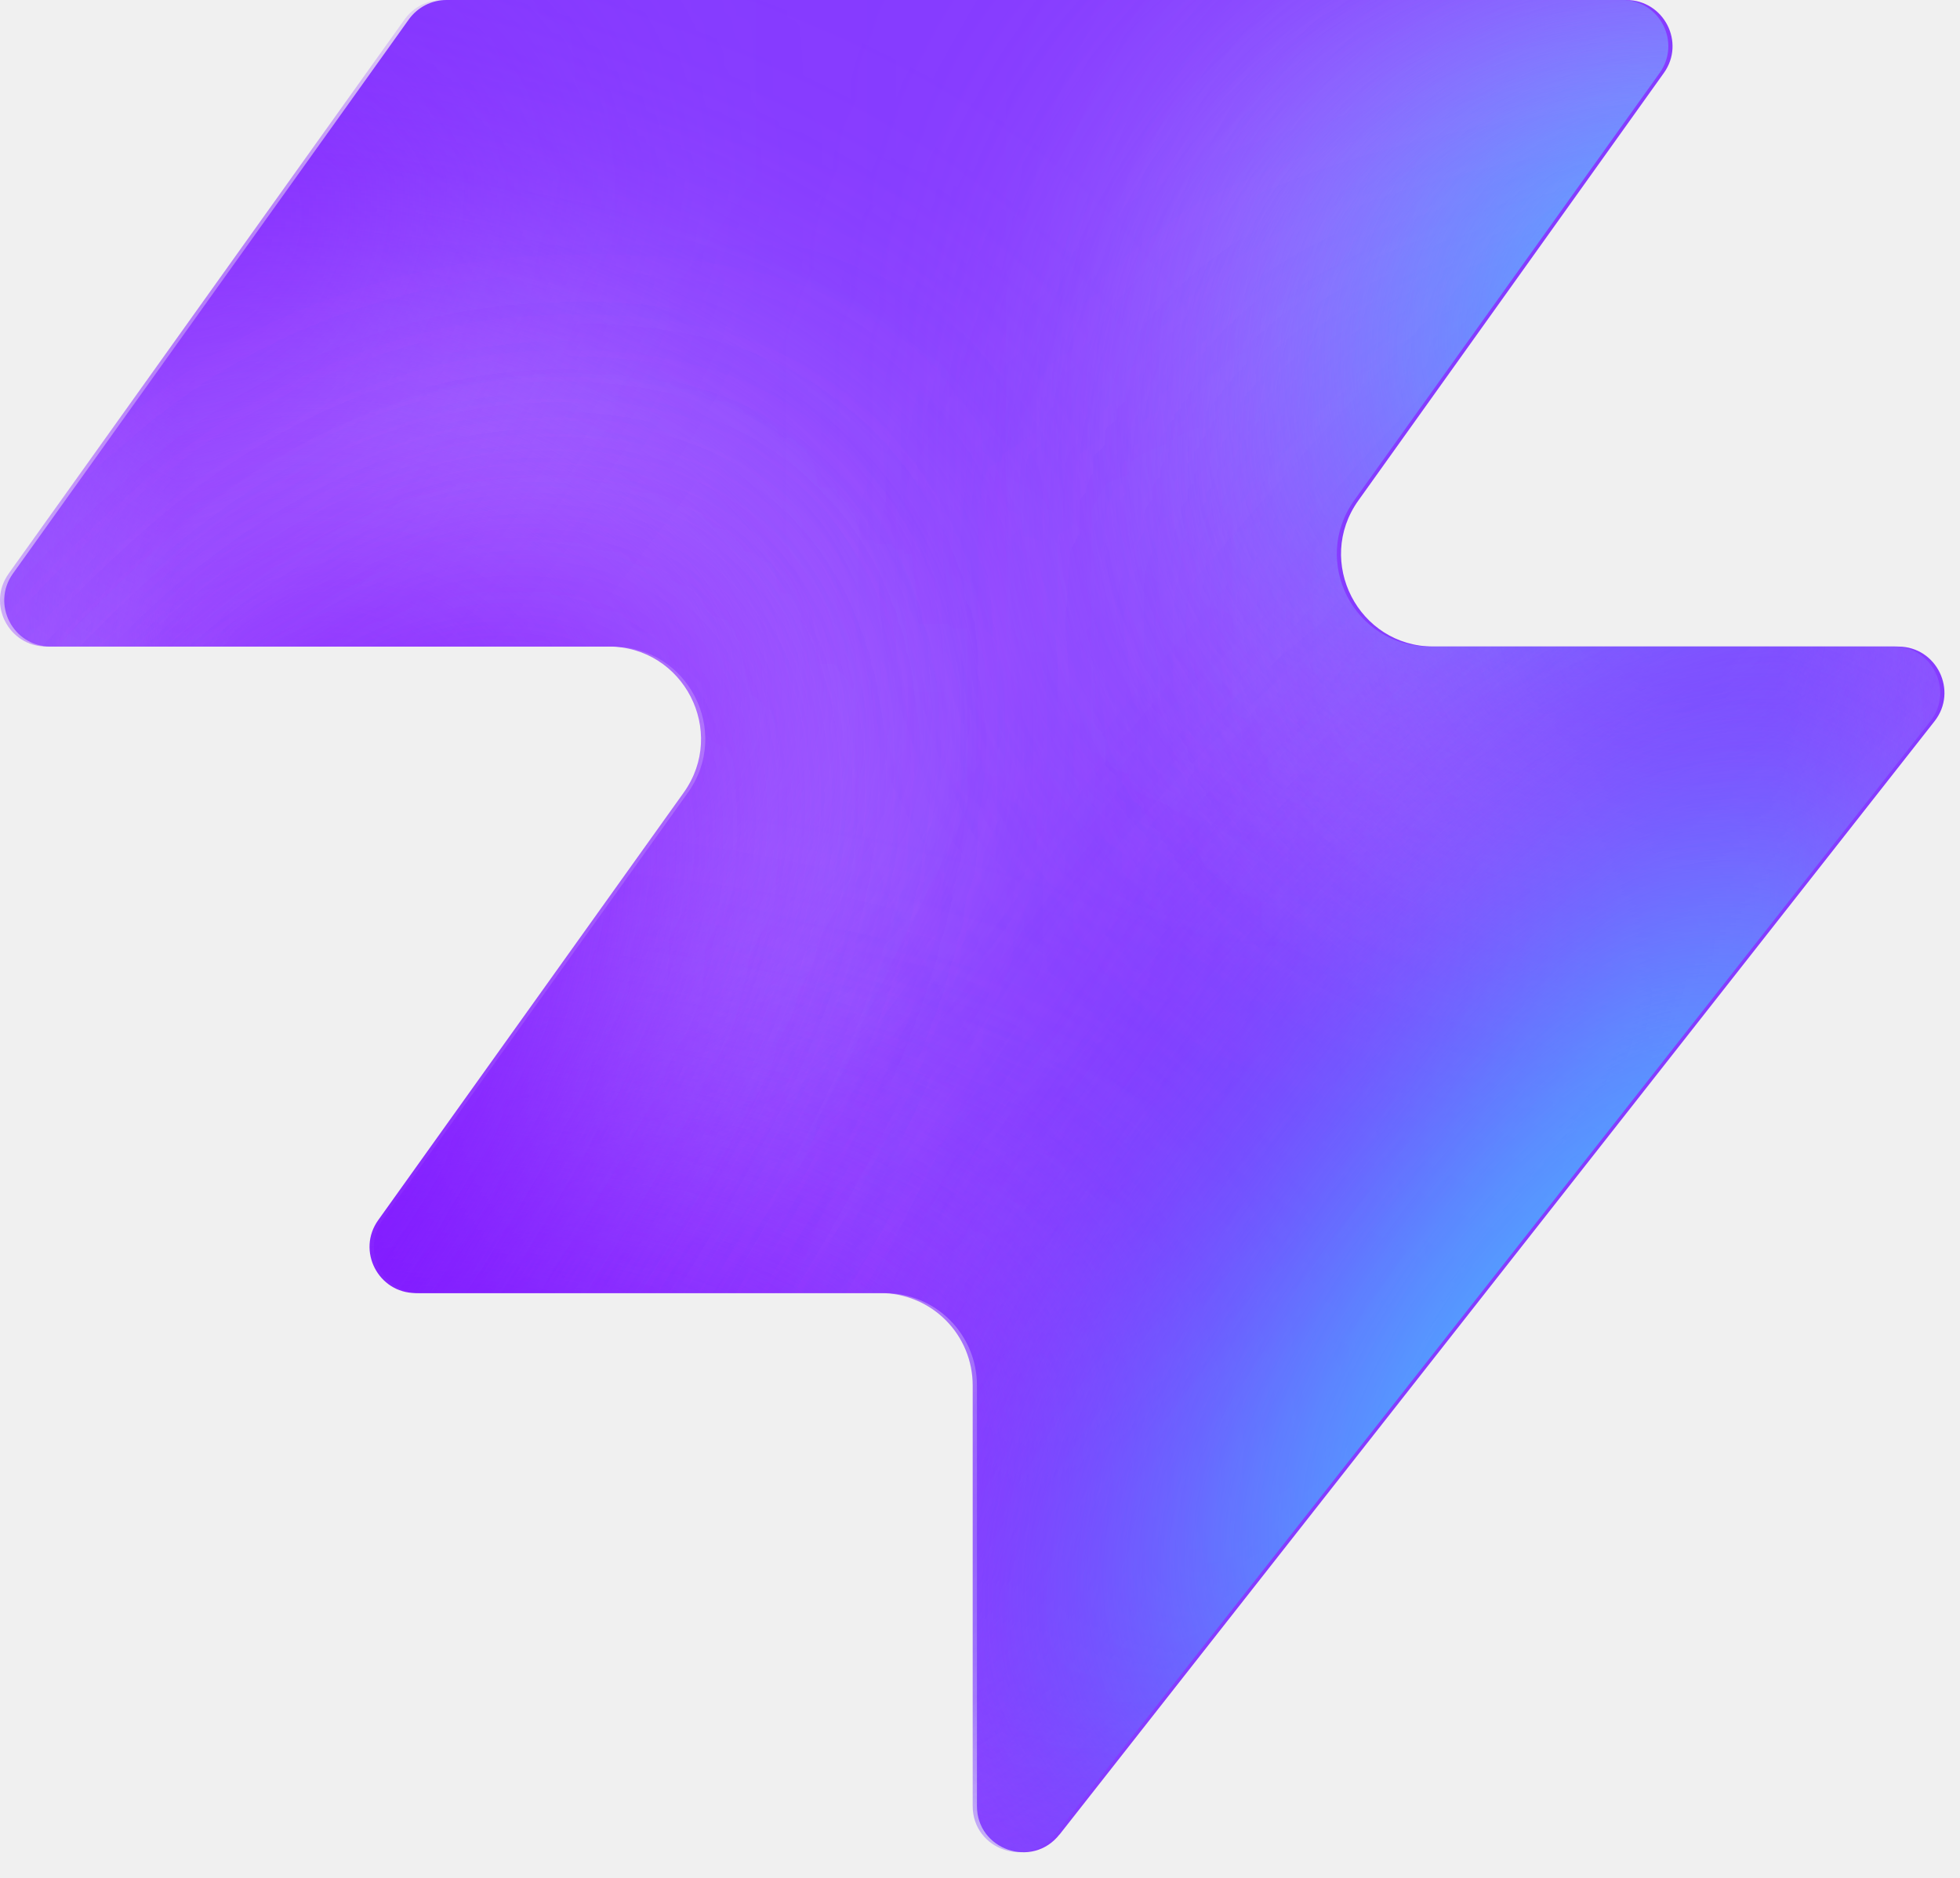
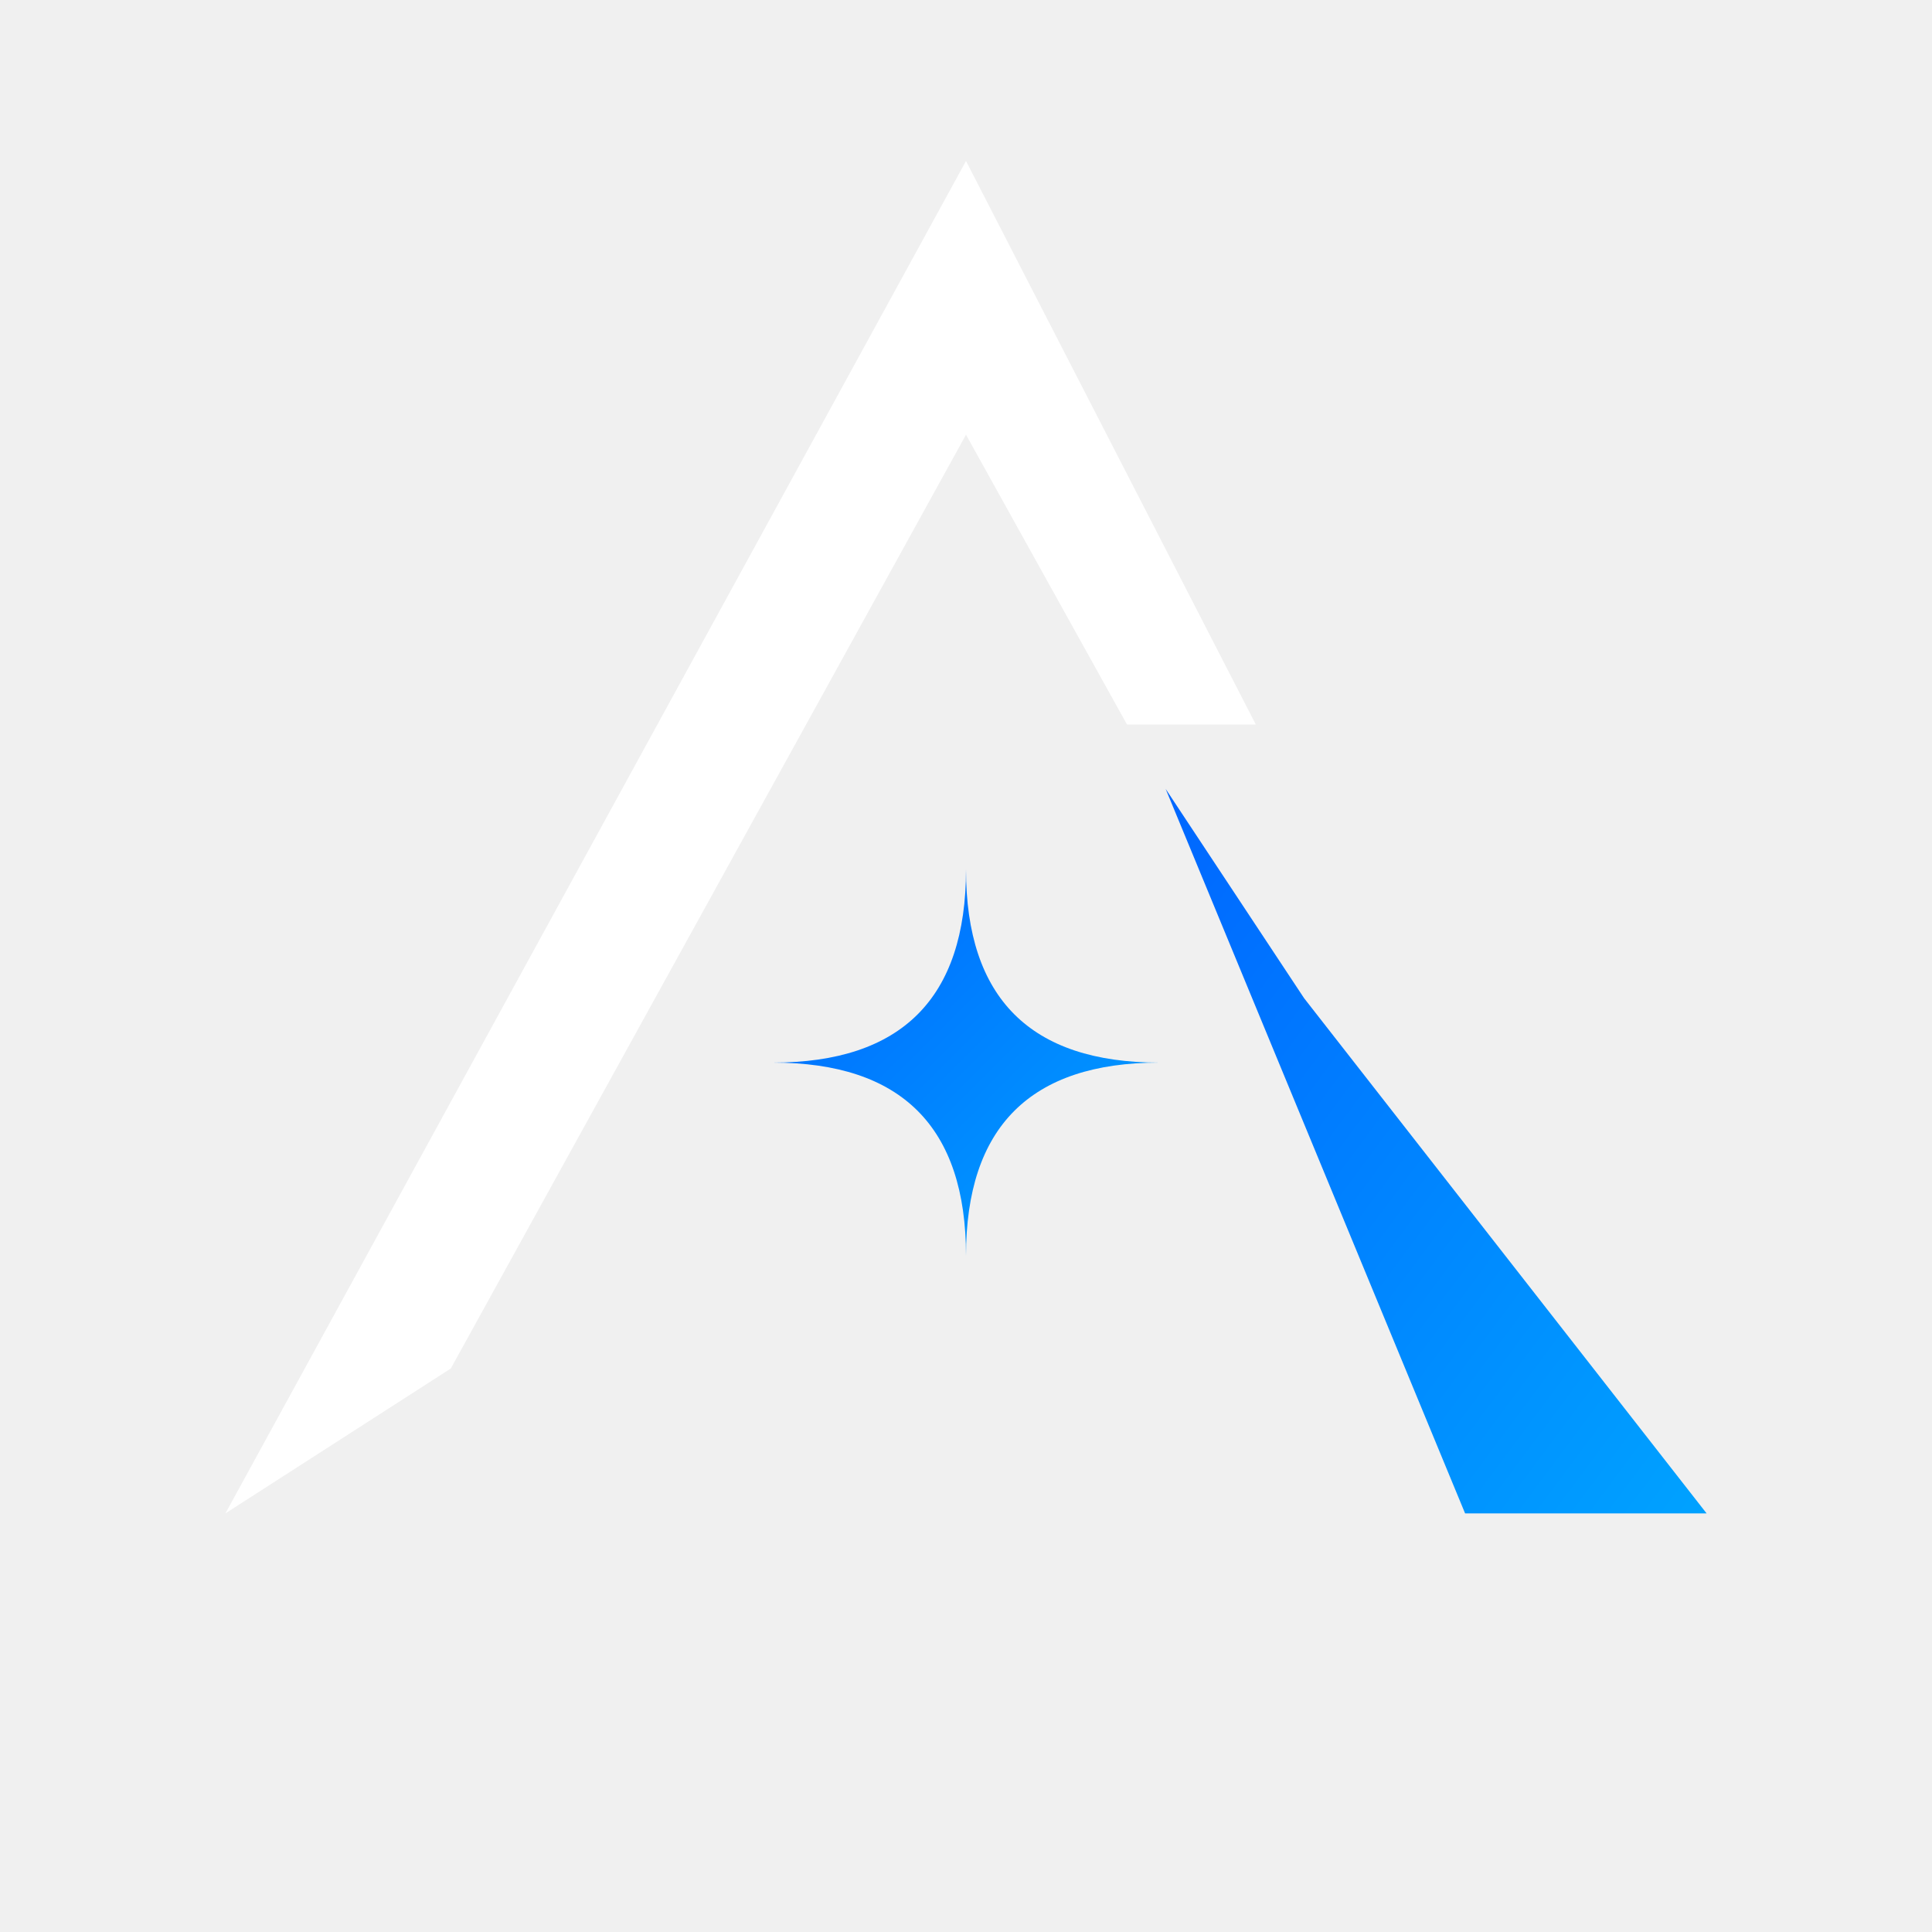
- <svg xmlns="http://www.w3.org/2000/svg" width="48" height="46" fill="none" viewBox="0 0 48 46">
-   <path fill="#863bff" d="M25.946 44.938c-.664.845-2.021.375-2.021-.698V33.937a2.26 2.26 0 0 0-2.262-2.262H10.287c-.92 0-1.456-1.04-.92-1.788l7.48-10.471c1.07-1.497 0-3.578-1.842-3.578H1.237c-.92 0-1.456-1.04-.92-1.788L10.013.474c.214-.297.556-.474.92-.474h28.894c.92 0 1.456 1.04.92 1.788l-7.48 10.471c-1.07 1.498 0 3.579 1.842 3.579h11.377c.943 0 1.473 1.088.89 1.83L25.947 44.94z" style="fill:#863bff;fill:color(display-p3 .525 .23 1);fill-opacity:1" />
-   <mask id="a" width="48" height="46" x="0" y="0" maskUnits="userSpaceOnUse" style="mask-type:alpha">
-     <path fill="#000" d="M25.842 44.938c-.664.844-2.021.375-2.021-.698V33.937a2.26 2.26 0 0 0-2.262-2.262H10.183c-.92 0-1.456-1.04-.92-1.788l7.48-10.471c1.07-1.498 0-3.579-1.842-3.579H1.133c-.92 0-1.456-1.04-.92-1.787L9.91.473c.214-.297.556-.474.92-.474h28.894c.92 0 1.456 1.04.92 1.788l-7.48 10.471c-1.07 1.498 0 3.578 1.842 3.578h11.377c.943 0 1.473 1.088.89 1.832L25.843 44.94z" style="fill:#000;fill-opacity:1" />
-   </mask>
-   <g mask="url(#a)">
-     <g filter="url(#b)">
-       <ellipse cx="5.508" cy="14.704" fill="#ede6ff" rx="5.508" ry="14.704" style="fill:#ede6ff;fill:color(display-p3 .927 .903 1);fill-opacity:1" transform="matrix(.00324 1 1 -.00324 -4.47 31.516)" />
-     </g>
-     <g filter="url(#c)">
-       <ellipse cx="10.399" cy="29.851" fill="#ede6ff" rx="10.399" ry="29.851" style="fill:#ede6ff;fill:color(display-p3 .927 .903 1);fill-opacity:1" transform="matrix(.00324 1 1 -.00324 -39.328 7.883)" />
-     </g>
-     <g filter="url(#d)">
-       <ellipse cx="5.508" cy="30.487" fill="#7e14ff" rx="5.508" ry="30.487" style="fill:#7e14ff;fill:color(display-p3 .492 .077 1);fill-opacity:1" transform="rotate(89.814 -25.913 -14.639)scale(1 -1)" />
-     </g>
-     <g filter="url(#e)">
-       <ellipse cx="5.508" cy="30.599" fill="#7e14ff" rx="5.508" ry="30.599" style="fill:#7e14ff;fill:color(display-p3 .492 .077 1);fill-opacity:1" transform="rotate(89.814 -32.644 -3.334)scale(1 -1)" />
-     </g>
-     <g filter="url(#f)">
-       <ellipse cx="5.508" cy="30.599" fill="#7e14ff" rx="5.508" ry="30.599" style="fill:#7e14ff;fill:color(display-p3 .492 .077 1);fill-opacity:1" transform="matrix(.00324 1 1 -.00324 -34.34 30.47)" />
-     </g>
-     <g filter="url(#g)">
-       <ellipse cx="14.072" cy="22.078" fill="#ede6ff" rx="14.072" ry="22.078" style="fill:#ede6ff;fill:color(display-p3 .927 .903 1);fill-opacity:1" transform="rotate(93.35 24.506 48.493)scale(-1 1)" />
-     </g>
-     <g filter="url(#h)">
-       <ellipse cx="3.47" cy="21.501" fill="#7e14ff" rx="3.47" ry="21.501" style="fill:#7e14ff;fill:color(display-p3 .492 .077 1);fill-opacity:1" transform="rotate(89.009 28.708 47.59)scale(-1 1)" />
-     </g>
-     <g filter="url(#i)">
-       <ellipse cx="3.47" cy="21.501" fill="#7e14ff" rx="3.47" ry="21.501" style="fill:#7e14ff;fill:color(display-p3 .492 .077 1);fill-opacity:1" transform="rotate(89.009 28.708 47.59)scale(-1 1)" />
-     </g>
-     <g filter="url(#j)">
-       <ellipse cx=".387" cy="8.972" fill="#7e14ff" rx="4.407" ry="29.108" style="fill:#7e14ff;fill:color(display-p3 .492 .077 1);fill-opacity:1" transform="rotate(39.51 .387 8.972)" />
-     </g>
-     <g filter="url(#k)">
-       <ellipse cx="47.523" cy="-6.092" fill="#7e14ff" rx="4.407" ry="29.108" style="fill:#7e14ff;fill:color(display-p3 .492 .077 1);fill-opacity:1" transform="rotate(37.892 47.523 -6.092)" />
-     </g>
-     <g filter="url(#l)">
-       <ellipse cx="41.412" cy="6.333" fill="#47bfff" rx="5.971" ry="9.665" style="fill:#47bfff;fill:color(display-p3 .28 .748 1);fill-opacity:1" transform="rotate(37.892 41.412 6.333)" />
-     </g>
-     <g filter="url(#m)">
-       <ellipse cx="-1.879" cy="38.332" fill="#7e14ff" rx="4.407" ry="29.108" style="fill:#7e14ff;fill:color(display-p3 .492 .077 1);fill-opacity:1" transform="rotate(37.892 -1.88 38.332)" />
-     </g>
-     <g filter="url(#n)">
-       <ellipse cx="-1.879" cy="38.332" fill="#7e14ff" rx="4.407" ry="29.108" style="fill:#7e14ff;fill:color(display-p3 .492 .077 1);fill-opacity:1" transform="rotate(37.892 -1.88 38.332)" />
-     </g>
-     <g filter="url(#o)">
-       <ellipse cx="35.651" cy="29.907" fill="#7e14ff" rx="4.407" ry="29.108" style="fill:#7e14ff;fill:color(display-p3 .492 .077 1);fill-opacity:1" transform="rotate(37.892 35.651 29.907)" />
-     </g>
-     <g filter="url(#p)">
-       <ellipse cx="38.418" cy="32.4" fill="#47bfff" rx="5.971" ry="15.297" style="fill:#47bfff;fill:color(display-p3 .28 .748 1);fill-opacity:1" transform="rotate(37.892 38.418 32.4)" />
-     </g>
-   </g>
+ <svg xmlns="http://www.w3.org/2000/svg" viewBox="0 0 600 600" width="100%" height="100%">
  <defs>
-     <filter id="b" width="60.045" height="41.654" x="-19.77" y="16.149" color-interpolation-filters="sRGB" filterUnits="userSpaceOnUse">
-       <feFlood flood-opacity="0" result="BackgroundImageFix" />
-       <feBlend in="SourceGraphic" in2="BackgroundImageFix" result="shape" />
-       <feGaussianBlur result="effect1_foregroundBlur_2002_17158" stdDeviation="7.659" />
-     </filter>
-     <filter id="c" width="90.34" height="51.437" x="-54.613" y="-7.533" color-interpolation-filters="sRGB" filterUnits="userSpaceOnUse">
-       <feFlood flood-opacity="0" result="BackgroundImageFix" />
-       <feBlend in="SourceGraphic" in2="BackgroundImageFix" result="shape" />
-       <feGaussianBlur result="effect1_foregroundBlur_2002_17158" stdDeviation="7.659" />
-     </filter>
-     <filter id="d" width="79.355" height="29.4" x="-49.64" y="2.03" color-interpolation-filters="sRGB" filterUnits="userSpaceOnUse">
-       <feFlood flood-opacity="0" result="BackgroundImageFix" />
-       <feBlend in="SourceGraphic" in2="BackgroundImageFix" result="shape" />
-       <feGaussianBlur result="effect1_foregroundBlur_2002_17158" stdDeviation="4.596" />
-     </filter>
-     <filter id="e" width="79.579" height="29.4" x="-45.045" y="20.029" color-interpolation-filters="sRGB" filterUnits="userSpaceOnUse">
-       <feFlood flood-opacity="0" result="BackgroundImageFix" />
-       <feBlend in="SourceGraphic" in2="BackgroundImageFix" result="shape" />
-       <feGaussianBlur result="effect1_foregroundBlur_2002_17158" stdDeviation="4.596" />
-     </filter>
-     <filter id="f" width="79.579" height="29.4" x="-43.513" y="21.178" color-interpolation-filters="sRGB" filterUnits="userSpaceOnUse">
-       <feFlood flood-opacity="0" result="BackgroundImageFix" />
-       <feBlend in="SourceGraphic" in2="BackgroundImageFix" result="shape" />
-       <feGaussianBlur result="effect1_foregroundBlur_2002_17158" stdDeviation="4.596" />
-     </filter>
-     <filter id="g" width="74.749" height="58.852" x="15.756" y="-17.901" color-interpolation-filters="sRGB" filterUnits="userSpaceOnUse">
-       <feFlood flood-opacity="0" result="BackgroundImageFix" />
-       <feBlend in="SourceGraphic" in2="BackgroundImageFix" result="shape" />
-       <feGaussianBlur result="effect1_foregroundBlur_2002_17158" stdDeviation="7.659" />
-     </filter>
-     <filter id="h" width="61.377" height="25.362" x="23.548" y="2.284" color-interpolation-filters="sRGB" filterUnits="userSpaceOnUse">
-       <feFlood flood-opacity="0" result="BackgroundImageFix" />
-       <feBlend in="SourceGraphic" in2="BackgroundImageFix" result="shape" />
-       <feGaussianBlur result="effect1_foregroundBlur_2002_17158" stdDeviation="4.596" />
-     </filter>
-     <filter id="i" width="61.377" height="25.362" x="23.548" y="2.284" color-interpolation-filters="sRGB" filterUnits="userSpaceOnUse">
-       <feFlood flood-opacity="0" result="BackgroundImageFix" />
-       <feBlend in="SourceGraphic" in2="BackgroundImageFix" result="shape" />
-       <feGaussianBlur result="effect1_foregroundBlur_2002_17158" stdDeviation="4.596" />
-     </filter>
-     <filter id="j" width="56.045" height="63.649" x="-27.636" y="-22.853" color-interpolation-filters="sRGB" filterUnits="userSpaceOnUse">
-       <feFlood flood-opacity="0" result="BackgroundImageFix" />
-       <feBlend in="SourceGraphic" in2="BackgroundImageFix" result="shape" />
-       <feGaussianBlur result="effect1_foregroundBlur_2002_17158" stdDeviation="4.596" />
-     </filter>
-     <filter id="k" width="54.814" height="64.646" x="20.116" y="-38.415" color-interpolation-filters="sRGB" filterUnits="userSpaceOnUse">
-       <feFlood flood-opacity="0" result="BackgroundImageFix" />
-       <feBlend in="SourceGraphic" in2="BackgroundImageFix" result="shape" />
-       <feGaussianBlur result="effect1_foregroundBlur_2002_17158" stdDeviation="4.596" />
-     </filter>
-     <filter id="l" width="33.541" height="35.313" x="24.641" y="-11.323" color-interpolation-filters="sRGB" filterUnits="userSpaceOnUse">
-       <feFlood flood-opacity="0" result="BackgroundImageFix" />
-       <feBlend in="SourceGraphic" in2="BackgroundImageFix" result="shape" />
-       <feGaussianBlur result="effect1_foregroundBlur_2002_17158" stdDeviation="4.596" />
-     </filter>
-     <filter id="m" width="54.814" height="64.646" x="-29.286" y="6.009" color-interpolation-filters="sRGB" filterUnits="userSpaceOnUse">
-       <feFlood flood-opacity="0" result="BackgroundImageFix" />
-       <feBlend in="SourceGraphic" in2="BackgroundImageFix" result="shape" />
-       <feGaussianBlur result="effect1_foregroundBlur_2002_17158" stdDeviation="4.596" />
-     </filter>
-     <filter id="n" width="54.814" height="64.646" x="-29.286" y="6.009" color-interpolation-filters="sRGB" filterUnits="userSpaceOnUse">
-       <feFlood flood-opacity="0" result="BackgroundImageFix" />
-       <feBlend in="SourceGraphic" in2="BackgroundImageFix" result="shape" />
-       <feGaussianBlur result="effect1_foregroundBlur_2002_17158" stdDeviation="4.596" />
-     </filter>
-     <filter id="o" width="54.814" height="64.646" x="8.244" y="-2.416" color-interpolation-filters="sRGB" filterUnits="userSpaceOnUse">
-       <feFlood flood-opacity="0" result="BackgroundImageFix" />
-       <feBlend in="SourceGraphic" in2="BackgroundImageFix" result="shape" />
-       <feGaussianBlur result="effect1_foregroundBlur_2002_17158" stdDeviation="4.596" />
-     </filter>
-     <filter id="p" width="39.409" height="43.623" x="18.713" y="10.588" color-interpolation-filters="sRGB" filterUnits="userSpaceOnUse">
-       <feFlood flood-opacity="0" result="BackgroundImageFix" />
-       <feBlend in="SourceGraphic" in2="BackgroundImageFix" result="shape" />
-       <feGaussianBlur result="effect1_foregroundBlur_2002_17158" stdDeviation="4.596" />
+     <linearGradient id="electricBlue" x1="0%" y1="0%" x2="100%" y2="100%">
+       <stop offset="0%" stop-color="#0066FF" />
+       <stop offset="100%" stop-color="#00A2FF" />
+     </linearGradient>
+     <filter id="glow" x="-20%" y="-20%" width="140%" height="140%">
+       <feGaussianBlur stdDeviation="8" result="blur" />
+       <feComposite in="SourceGraphic" in2="blur" operator="over" />
    </filter>
  </defs>
+   <g transform="translate(0, 0)">
+     <path d="M 70 470 L 300 50 L 388 226 L 348 226 L 300 135 L 140 425 L 195 425 L 300 230 L 350 325 L 310 325 Z" fill="none" />
+     <path d="M 70 470 L 300 50 L 390 225 L 350 225 L 300 135 L 140 425 L 70 470 Z" fill="#FFFFFF" />
+     <path d="M 362 245 L 405 310 L 530 470 L 455 470 L 362 245 Z" fill="url(#electricBlue)" />
+     <path d="M 300 270 Q 300 330 360 330 Q 300 330 300 390 Q 300 330 240 330 Q 300 330 300 270 Z" fill="url(#electricBlue)" />
+   </g>
</svg>
